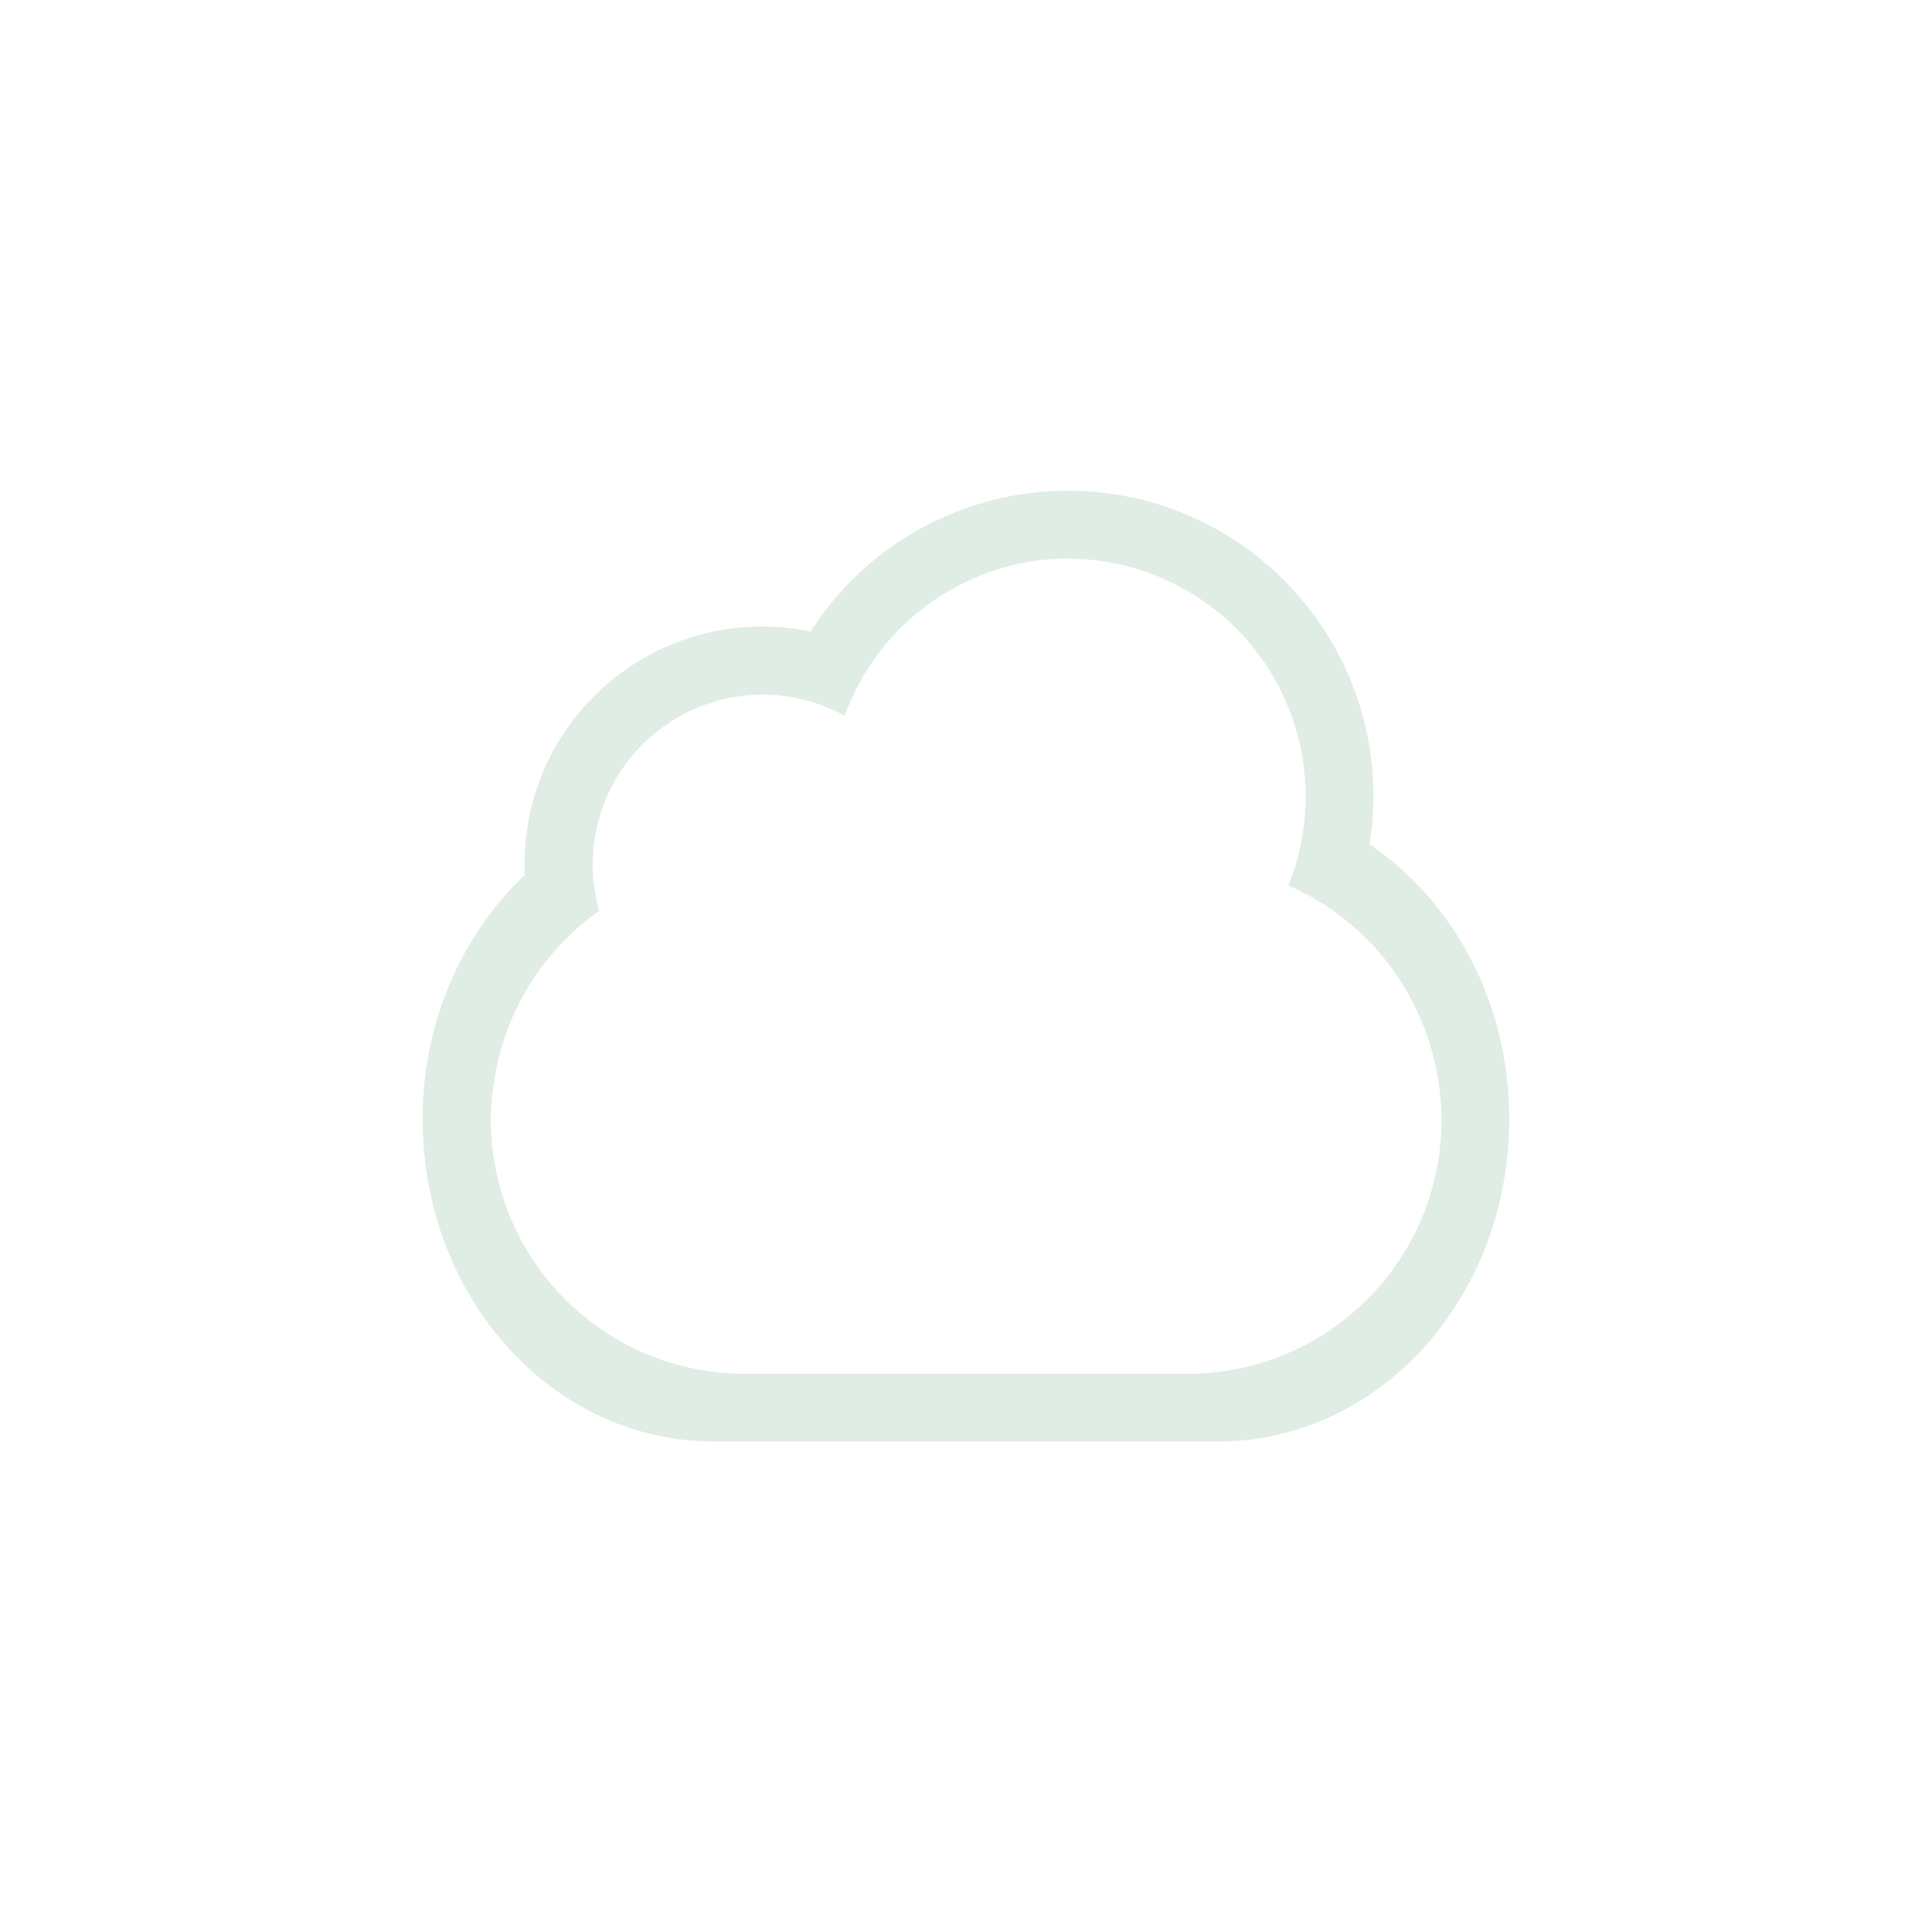
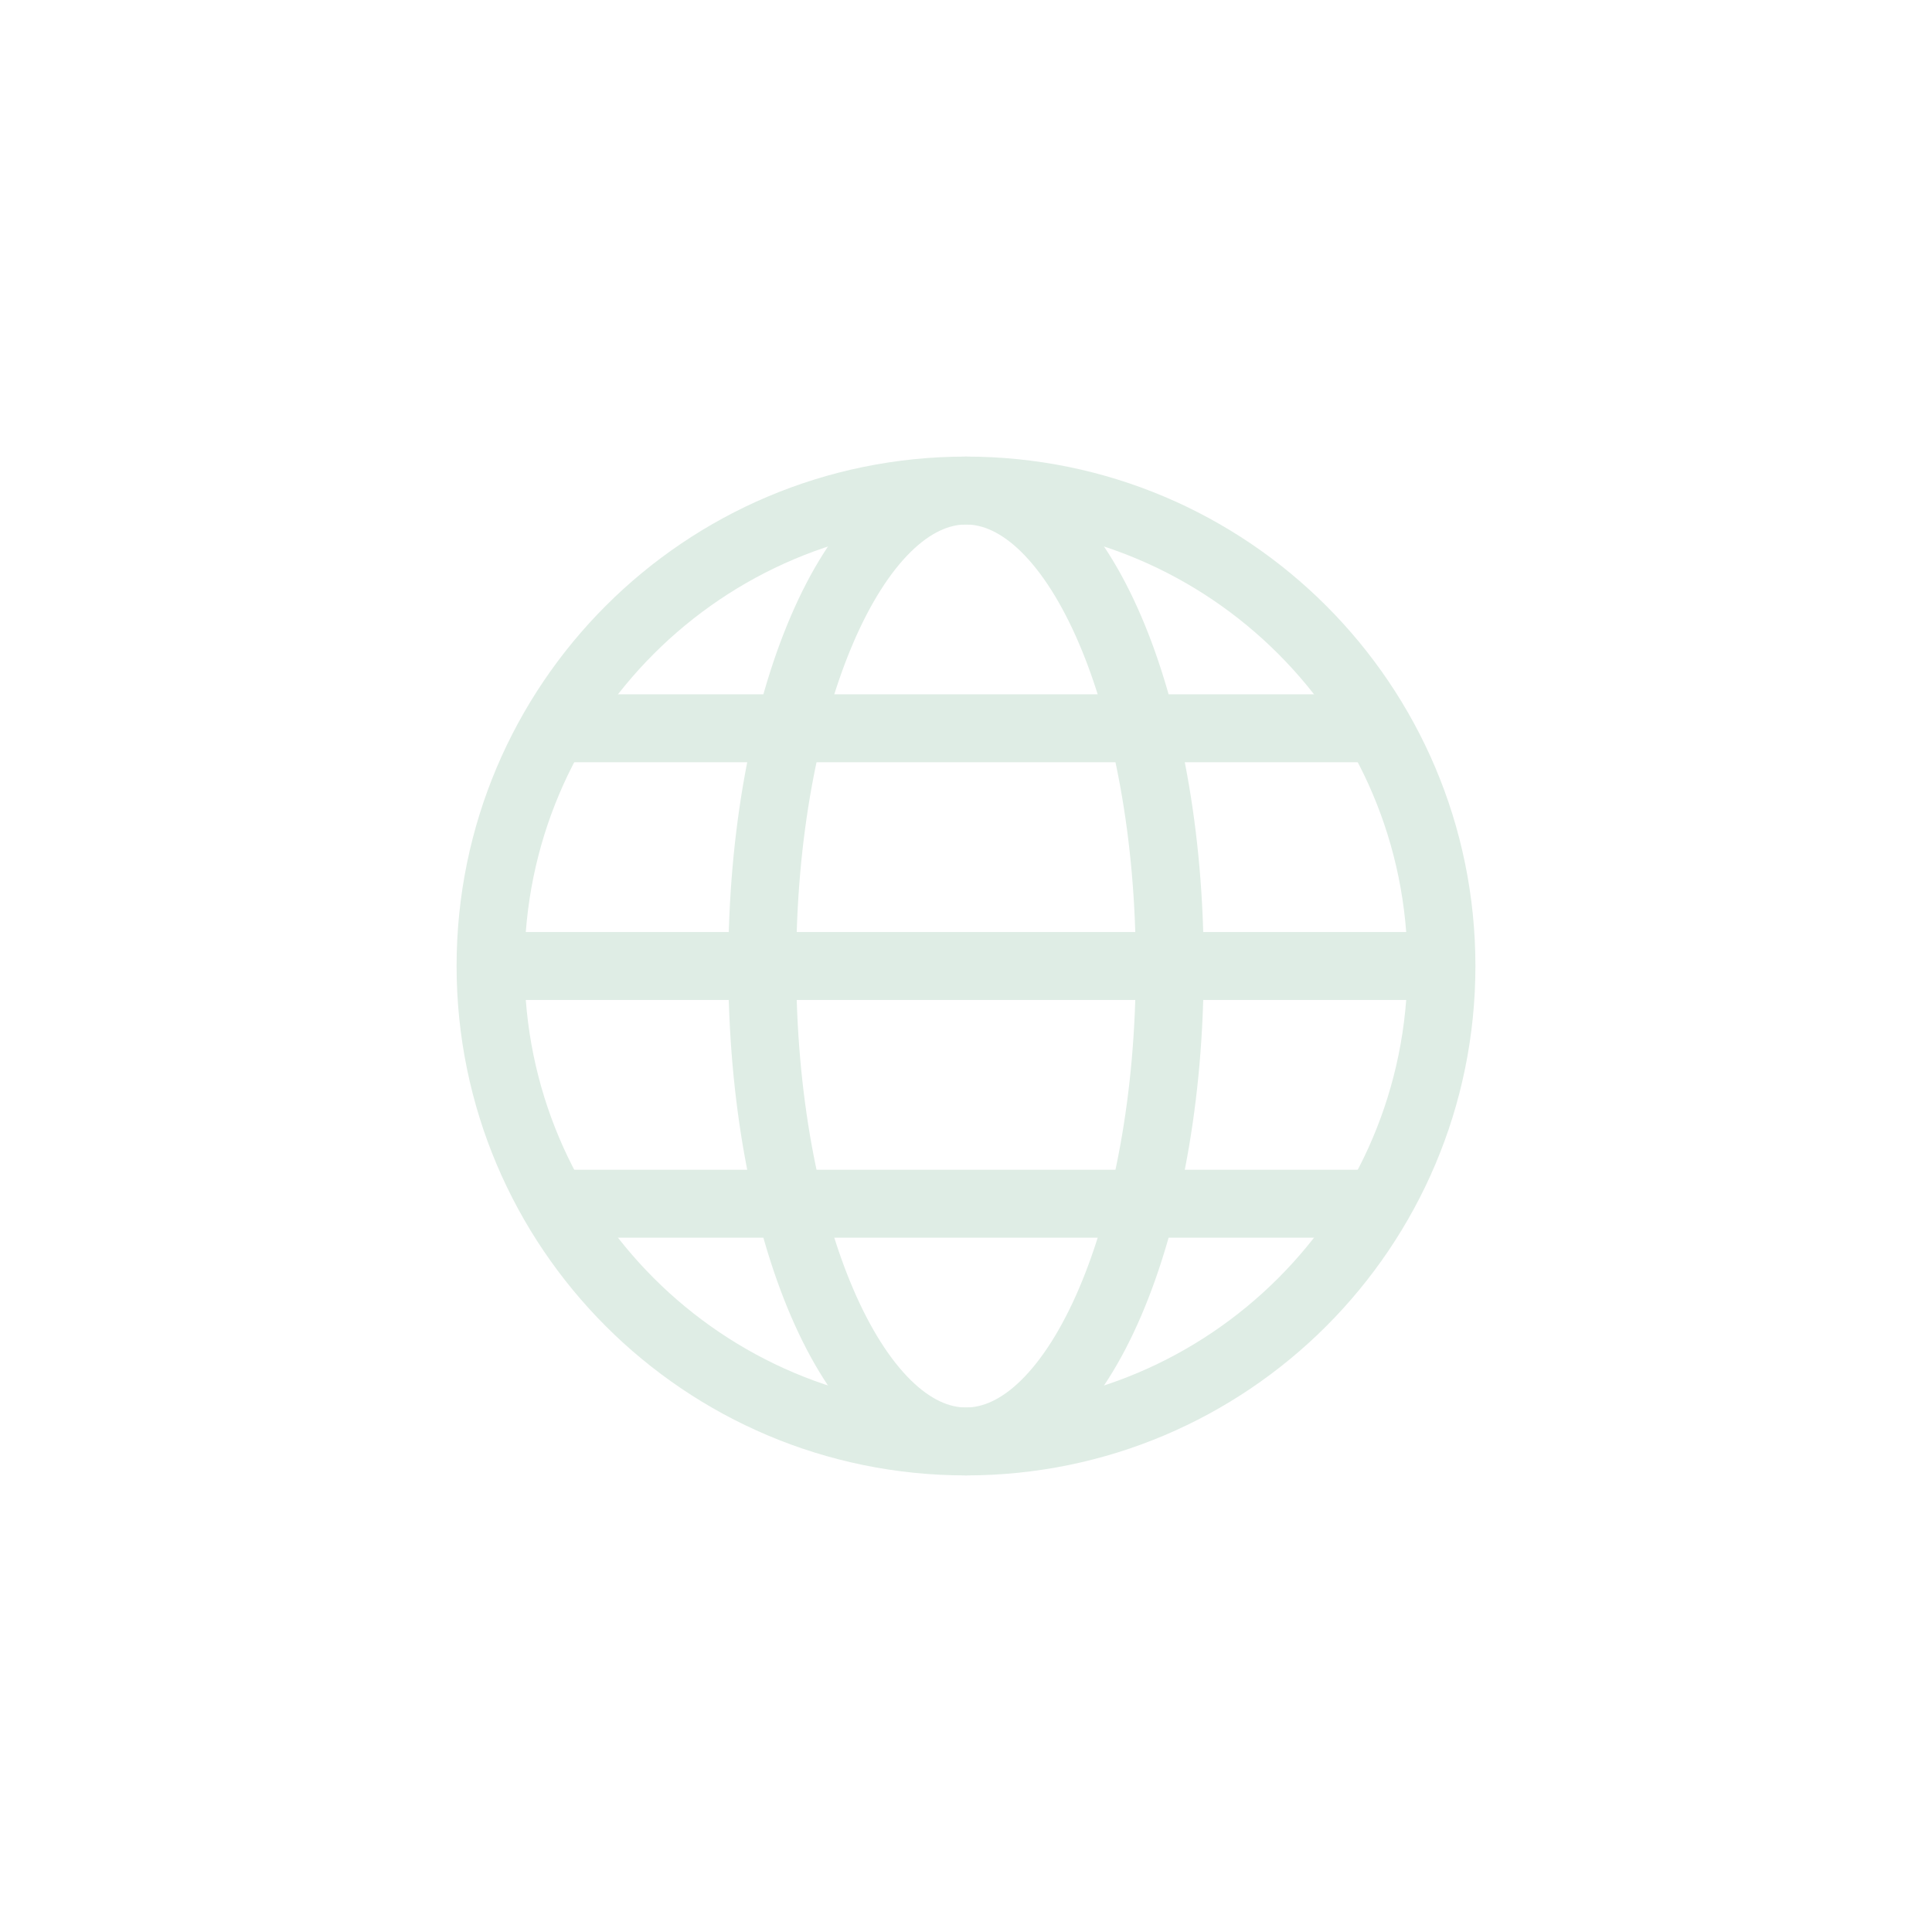
<svg xmlns="http://www.w3.org/2000/svg" width="32" height="32" viewBox="0 0 32 32">
-   <svg x="7" y="7" width="18" height="18" viewBox="0 0 16.002 15.997" fill="#dfede5">
-     <path d="m9.5 1a4.5 4.5 0 0 0-3.789 2.074 3.5 3.5 0 0 0-0.711-0.074 3.5 3.5 0 0 0-3.5 3.5 3.5 3.5 0 0 0 0.004 0.158c-0.914 0.87-1.504 2.145-1.504 3.592 0 2.631 1.911 4.75 4.285 4.75h7.43c2.374 0 4.285-2.119 4.285-4.75 0-1.722-0.826-3.21-2.057-4.043a4.5 4.5 0 0 0 0.057-0.707 4.5 4.5 0 0 0-4.5-4.5zm0 1a3.5 3.5 0 0 1 0.148 0.004 3.5 3.5 0 0 1 0.01 0 3.5 3.5 0 0 1 0.305 0.027 3.5 3.5 0 0 1 0.102 0.016 3.5 3.5 0 0 1 0.053 0.008 3.5 3.5 0 0 1 0.008 0.002 3.5 3.5 0 0 1 0.146 0.029 3.5 3.5 0 0 1 0.008 0.002 3.5 3.5 0 0 1 0.297 0.082 3.5 3.5 0 0 1 0.008 0.002 3.5 3.5 0 0 1 0.141 0.049 3.5 3.5 0 0 1 0.008 0.004 3.5 3.5 0 0 1 0.137 0.055 3.5 3.5 0 0 1 0.008 0.004 3.5 3.5 0 0 1 0.137 0.061 3.5 3.5 0 0 1 0.008 0.004 3.5 3.5 0 0 1 0.133 0.068 3.5 3.5 0 0 1 0.006 0.004 3.5 3.5 0 0 1 0.131 0.072 3.5 3.5 0 0 1 0.027 0.018 3.5 3.5 0 0 1 0.105 0.066 3.5 3.5 0 0 1 0.008 0.004 3.5 3.5 0 0 1 0.121 0.086 3.5 3.5 0 0 1 0.125 0.094 3.5 3.5 0 0 1 0.008 0.006 3.5 3.5 0 0 1 0.23 0.201 3.5 3.5 0 0 1 0.006 0.006 3.5 3.5 0 0 1 0.105 0.105 3.5 3.5 0 0 1 0.006 0.006 3.5 3.5 0 0 1 0.201 0.23 3.5 3.5 0 0 1 0.006 0.008 3.5 3.5 0 0 1 0.094 0.125 3.5 3.5 0 0 1 0.086 0.121 3.5 3.5 0 0 1 0.07 0.113 3.5 3.5 0 0 1 0.014 0.021 3.5 3.5 0 0 1 0.004 0.006 3.5 3.5 0 0 1 0.072 0.131 3.5 3.5 0 0 1 0.004 0.006 3.5 3.5 0 0 1 0.068 0.133 3.5 3.5 0 0 1 0.004 0.008 3.5 3.5 0 0 1 0.061 0.137 3.5 3.5 0 0 1 0.004 0.008 3.5 3.5 0 0 1 0.055 0.137 3.5 3.5 0 0 1 0.004 0.008 3.5 3.5 0 0 1 0.049 0.141 3.5 3.5 0 0 1 0.002 0.008 3.5 3.5 0 0 1 0.043 0.145 3.5 3.5 0 0 1 0.002 0.008 3.5 3.5 0 0 1 0.037 0.145 3.5 3.5 0 0 1 0.002 0.008 3.5 3.5 0 0 1 0.029 0.146 3.5 3.5 0 0 1 0.002 0.008 3.5 3.5 0 0 1 0.008 0.053 3.5 3.5 0 0 1 0.016 0.102 3.5 3.5 0 0 1 0.018 0.148 3.5 3.5 0 0 1 0 0.008 3.5 3.5 0 0 1 0.01 0.148 3.5 3.5 0 0 1 0.004 0.158 3.5 3.5 0 0 1-0.002 0.086 3.5 3.5 0 0 1-0.002 0.072 3.5 3.5 0 0 1-0.002 0.02 3.5 3.5 0 0 1-0.25 1.133c1.053 0.456 1.846 1.383 2.133 2.516 0.02 0.079 0.039 0.159 0.055 0.24 0.011 0.058 0.021 0.115 0.029 0.174 0.023 0.167 0.039 0.336 0.039 0.51 0 2.078-1.673 3.75-3.75 3.75h-6.5c-2.078 0-3.75-1.673-3.75-3.75 0-0.203 0.022-0.4 0.053-0.594 0.006-0.035 0.013-0.069 0.02-0.104 0.184-0.977 0.741-1.819 1.523-2.369a2.5 2.5 0 0 1-0.096-0.684 2.5 2.5 0 0 1 0.111-0.732 2.5 2.5 0 0 1 0.143-0.363 2.5 2.5 0 0 1 0.004-0.006 2.5 2.5 0 0 1 0.203-0.344 2.5 2.5 0 0 1 0.256-0.305 2.5 2.5 0 0 1 0.09-0.088 2.5 2.5 0 0 1 0.006-0.006 2.5 2.5 0 0 1 0.02-0.016 2.5 2.5 0 0 1 0.186-0.152 2.5 2.5 0 0 1 0.102-0.072 2.5 2.5 0 0 1 0.008-0.004 2.5 2.5 0 0 1 0.105-0.066 2.5 2.5 0 0 1 0.008-0.004 2.5 2.5 0 0 1 0.107-0.061 2.5 2.5 0 0 1 0.01-0.004 2.5 2.5 0 0 1 0.119-0.057 2.5 2.5 0 0 1 0.113-0.049 2.5 2.5 0 0 1 0.004-0.002 2.5 2.5 0 0 1 0.031-0.01 2.5 2.5 0 0 1 0.1-0.035 2.5 2.5 0 0 1 0.119-0.037 2.5 2.5 0 0 1 0.008-0.002 2.5 2.5 0 0 1 0.121-0.029 2.5 2.5 0 0 1 0.008-0.002 2.5 2.5 0 0 1 0.029-0.006 2.5 2.5 0 0 1 0.102-0.018 2.5 2.5 0 0 1 0.133-0.018 2.5 2.5 0 0 1 0.123-0.01 2.5 2.5 0 0 1 0.008 0 2.5 2.5 0 0 1 0.125-0.004 2.5 2.5 0 0 1 0.131 0.004 2.5 2.5 0 0 1 0.002 0 2.5 2.5 0 0 1 0.064 0.004 2.5 2.5 0 0 1 0.008 0 2.5 2.5 0 0 1 0.047 0.004 4.5 4.5 0 0 0 0 0.002 2.5 2.5 0 0 1 0.957 0.299 3.5 3.5 0 0 1 0.471-0.883 3.5 3.5 0 0 0-0.002 0 3.5 3.5 0 0 1 0.174-0.217 3.5 3.5 0 0 1 0.023-0.027 3.5 3.5 0 0 1 0.092-0.1 3.5 3.5 0 0 1 0.016-0.018 3.5 3.5 0 0 1 0.096-0.094 3.5 3.5 0 0 1 0.016-0.016 3.5 3.5 0 0 1 0.078-0.07 3.5 3.5 0 0 1 0.029-0.027 3.5 3.5 0 0 1 0.113-0.094 3.5 3.5 0 0 1 0.125-0.096 3.5 3.5 0 0 1 0.018-0.014 3.5 3.5 0 0 1 0.246-0.16 3.5 3.5 0 0 1 0.275-0.15 3.5 3.5 0 0 1 0.02-0.01 3.5 3.5 0 0 1 0.125-0.055 3.5 3.5 0 0 1 0.145-0.059 3.5 3.5 0 0 1 0.02-0.008 3.5 3.5 0 0 1 0.049-0.018 3.5 3.5 0 0 1 0.102-0.033 3.5 3.5 0 0 1 0.131-0.039 3.5 3.5 0 0 1 0.02-0.006 3.5 3.5 0 0 1 0.066-0.016 3.5 3.5 0 0 1 0.066-0.018 3.5 3.5 0 0 1 0.221-0.043 3.5 3.5 0 0 1 0.109-0.016 3.5 3.5 0 0 1 0.291-0.025 3.5 3.5 0 0 1 0.158-0.004z" fill="#dfede5" stroke-width="0" />
+   <svg x="7" y="7" width="18" height="18" viewBox="0 0 16 16" fill="#dfede5">
+     <g fill="none" stroke="#dfede5" stroke-width="1">
+       <circle cx="8" cy="8" r="7" />
+       <ellipse cx="8" cy="8" rx="3" ry="7" />
+       <path d="M1 8h14M2 4.5h12M2 11.5h12" />
+     </g>
  </svg>
</svg>
